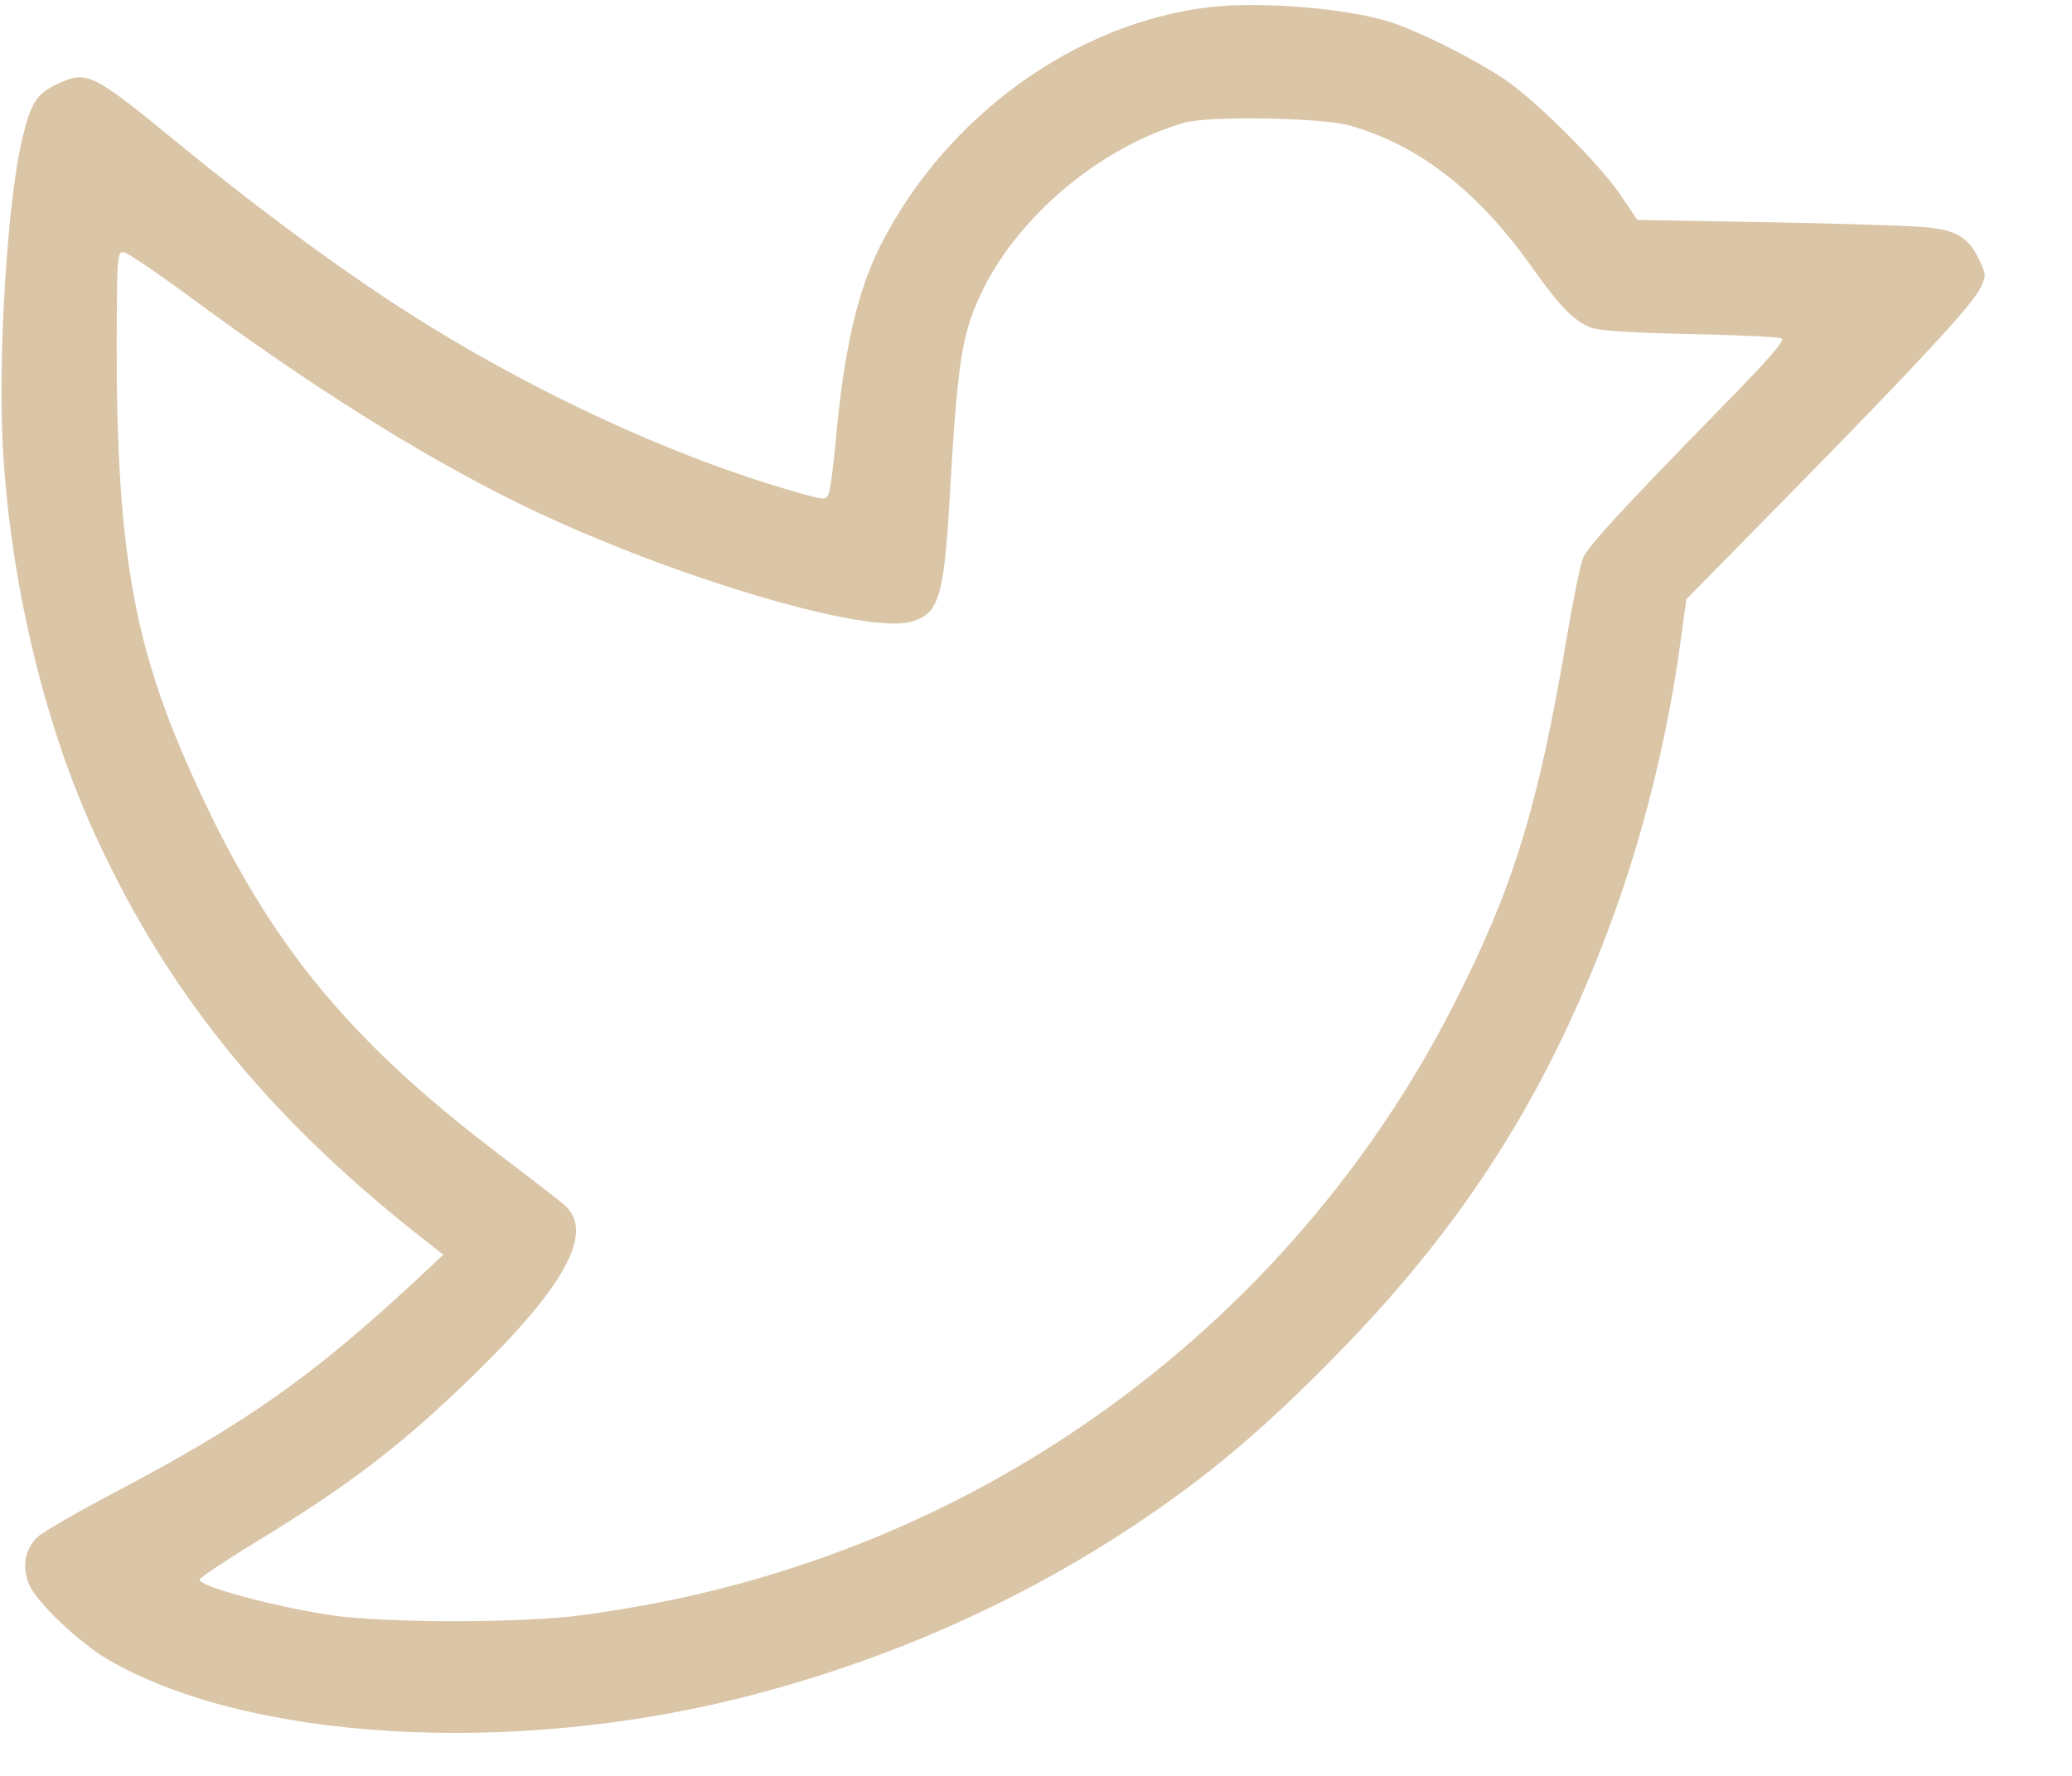
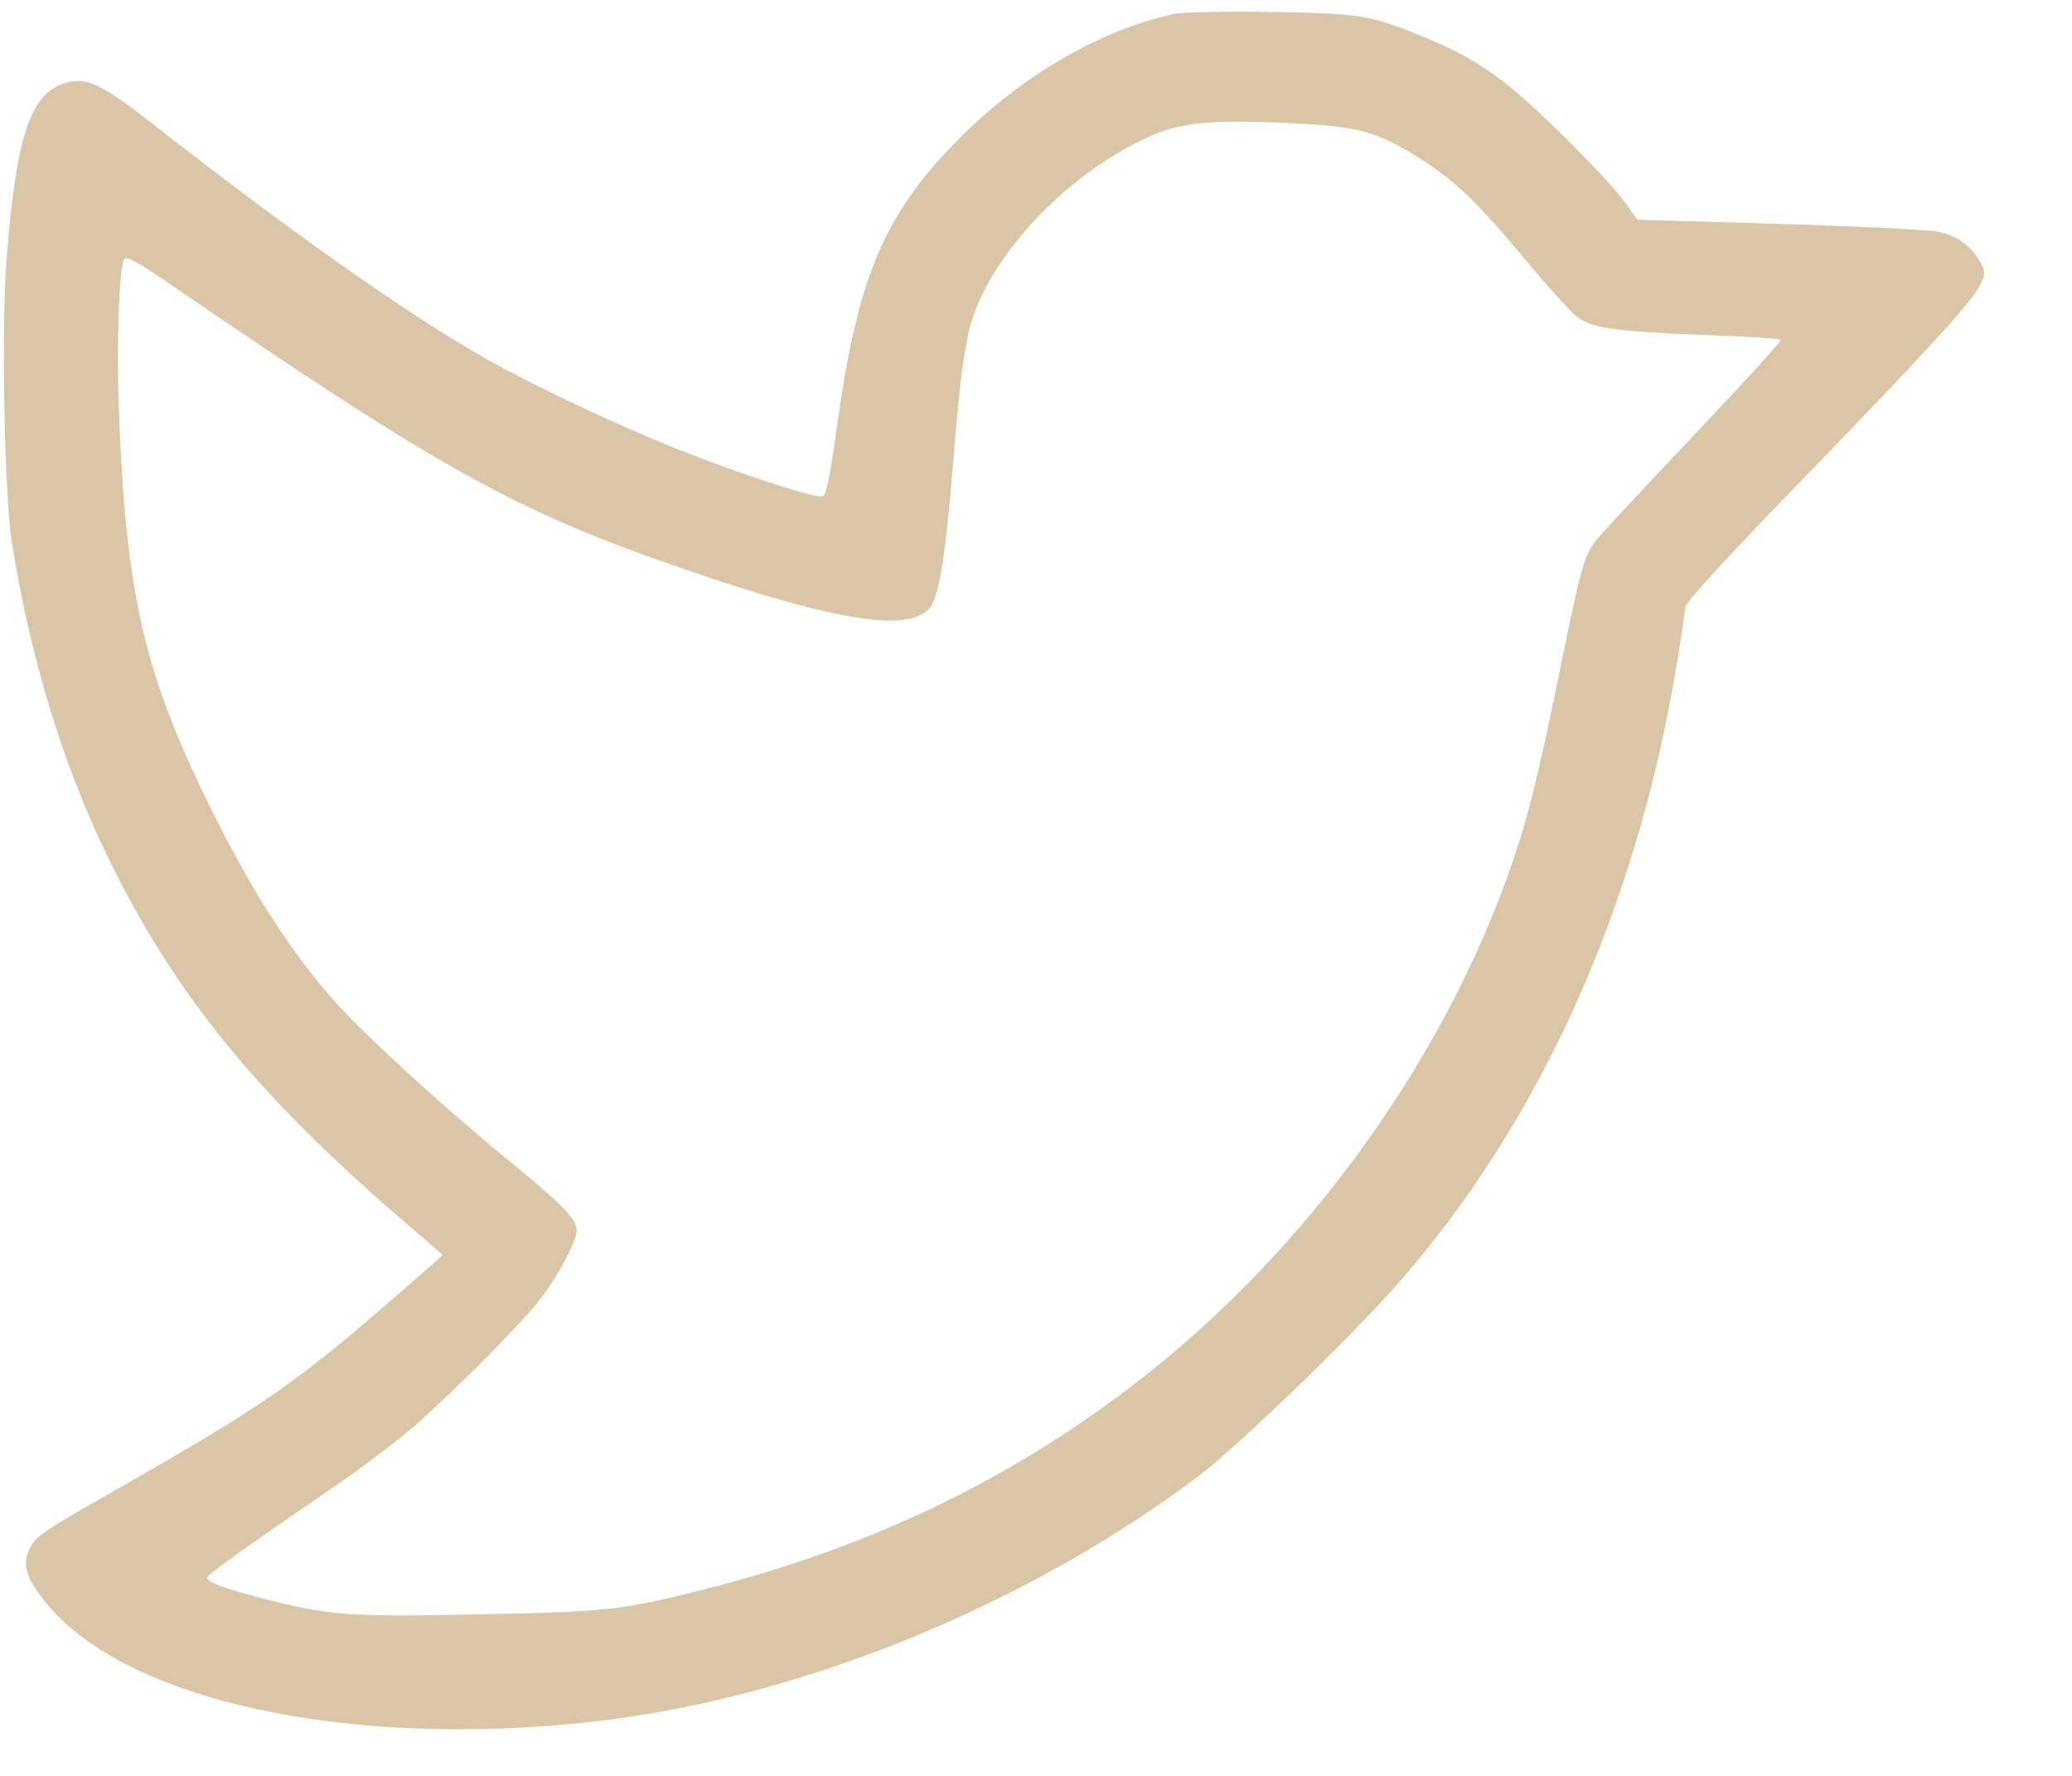
<svg xmlns="http://www.w3.org/2000/svg" width="21" height="18" viewBox="0 0 21 18" fill="none">
-   <path d="M12.272 0.071 C 10.904 0.226,9.584 1.180,8.923 2.490 C 8.688 2.955,8.552 3.552,8.469 4.480 C 8.445 4.740,8.413 4.979,8.396 5.012 C 8.367 5.067,8.349 5.066,8.129 5.005 C 6.796 4.633,5.238 3.902,3.920 3.029 C 3.273 2.600,2.553 2.064,1.797 1.445 C 0.933 0.737,0.883 0.713,0.586 0.849 C 0.376 0.945,0.317 1.034,0.230 1.387 C 0.075 2.012,-0.025 3.629,0.032 4.588 C 0.110 5.886,0.435 7.272,0.918 8.358 C 1.643 9.990,2.669 11.276,4.233 12.513 L 4.493 12.718 4.233 12.961 C 3.174 13.946,2.497 14.424,1.177 15.119 C 0.795 15.320,0.438 15.526,0.384 15.576 C 0.250 15.701,0.218 15.888,0.299 16.068 C 0.380 16.248,0.804 16.650,1.088 16.817 C 2.500 17.644,5.170 17.803,7.539 17.202 C 8.972 16.837,10.305 16.251,11.495 15.461 C 12.241 14.966,12.807 14.488,13.563 13.715 C 14.834 12.416,15.674 11.098,16.306 9.408 C 16.643 8.508,16.894 7.508,17.029 6.528 L 17.092 6.073 18.142 5.005 C 19.424 3.700,19.992 3.087,20.072 2.919 C 20.129 2.799,20.129 2.785,20.072 2.659 C 19.965 2.421,19.849 2.341,19.559 2.307 C 19.418 2.290,18.693 2.266,17.949 2.253 L 16.595 2.229 16.427 1.981 C 16.209 1.657,15.555 1.006,15.237 0.796 C 14.908 0.578,14.355 0.304,14.066 0.216 C 13.627 0.082,12.780 0.014,12.272 0.071 M13.680 1.272 C 14.382 1.472,14.980 1.937,15.530 2.713 C 15.814 3.114,15.961 3.262,16.135 3.324 C 16.215 3.353,16.564 3.374,17.133 3.386 C 17.614 3.395,18.030 3.415,18.057 3.430 C 18.094 3.450,17.932 3.636,17.443 4.135 C 16.438 5.163,16.094 5.536,16.043 5.659 C 16.017 5.721,15.941 6.093,15.875 6.487 C 15.586 8.192,15.336 9.004,14.729 10.192 C 13.375 12.847,11.005 14.890,8.173 15.845 C 7.437 16.093,6.729 16.257,5.915 16.369 C 5.304 16.453,3.882 16.453,3.340 16.369 C 2.758 16.279,2.027 16.081,2.023 16.012 C 2.021 15.994,2.263 15.832,2.559 15.651 C 3.549 15.048,4.067 14.652,4.808 13.930 C 5.729 13.033,6.020 12.494,5.731 12.223 C 5.688 12.183,5.406 11.964,5.105 11.736 C 3.469 10.501,2.652 9.477,1.877 7.696 C 1.312 6.397,1.159 5.370,1.185 3.054 C 1.189 2.604,1.196 2.555,1.251 2.556 C 1.285 2.557,1.580 2.755,1.908 2.997 C 3.126 3.898,4.250 4.606,5.235 5.091 C 6.691 5.810,8.746 6.433,9.229 6.303 C 9.513 6.227,9.566 6.059,9.624 5.064 C 9.704 3.672,9.745 3.402,9.938 2.986 C 10.304 2.200,11.157 1.483,12.012 1.242 C 12.259 1.173,13.401 1.193,13.680 1.272 " fill="#DAC5A7" stroke="none" fill-rule="evenodd" />
+   <path d="M11.902 0.141 C 11.159 0.298,10.345 0.772,9.708 1.418 C 8.957 2.180,8.690 2.814,8.481 4.335 C 8.415 4.817,8.374 5.017,8.339 5.031 C 8.272 5.056,7.483 4.799,6.843 4.543 C 6.245 4.304,5.392 3.901,4.922 3.634 C 4.142 3.193,2.972 2.369,1.558 1.264 C 1.029 0.852,0.883 0.781,0.673 0.838 C 0.313 0.935,0.169 1.357,0.068 2.603 C 0.012 3.299,0.043 5.007,0.120 5.495 C 0.320 6.755,0.684 7.903,1.203 8.908 C 1.868 10.195,2.676 11.162,4.126 12.408 L 4.489 12.720 4.336 12.855 C 2.995 14.034,2.769 14.193,1.033 15.182 C 0.455 15.510,0.359 15.577,0.303 15.690 C 0.222 15.854,0.260 15.987,0.457 16.234 C 1.259 17.241,3.548 17.736,6.055 17.445 C 8.122 17.206,10.418 16.268,12.155 14.955 C 12.545 14.661,13.690 13.554,14.165 13.014 C 15.606 11.373,16.578 9.219,16.990 6.760 C 17.040 6.465,17.080 6.192,17.080 6.154 C 17.080 6.111,17.500 5.652,18.206 4.924 C 19.510 3.579,19.991 3.054,20.071 2.886 C 20.121 2.780,20.122 2.755,20.077 2.669 C 19.985 2.494,19.839 2.388,19.635 2.348 C 19.529 2.328,18.802 2.292,18.019 2.269 L 16.596 2.227 16.449 2.025 C 16.369 1.914,16.072 1.598,15.790 1.323 C 15.237 0.784,14.954 0.587,14.408 0.365 C 13.889 0.153,13.776 0.135,12.880 0.121 C 12.428 0.114,11.988 0.123,11.902 0.141 M13.248 1.258 C 13.803 1.291,13.999 1.353,14.432 1.633 C 14.764 1.847,14.991 2.069,15.472 2.647 C 15.699 2.919,15.931 3.175,15.989 3.216 C 16.145 3.327,16.383 3.360,17.249 3.394 C 17.679 3.410,18.039 3.432,18.049 3.443 C 18.060 3.453,17.690 3.860,17.229 4.347 C 16.768 4.834,16.319 5.314,16.231 5.413 C 16.054 5.615,16.044 5.648,15.804 6.821 C 15.618 7.727,15.513 8.171,15.398 8.531 C 14.731 10.630,13.273 12.676,11.463 14.055 C 10.182 15.031,8.760 15.704,7.105 16.118 C 6.287 16.323,6.154 16.337,4.813 16.364 C 3.545 16.390,3.335 16.375,2.676 16.205 C 2.267 16.099,2.100 16.037,2.100 15.990 C 2.100 15.961,2.461 15.702,3.353 15.092 C 3.644 14.893,4.020 14.610,4.189 14.463 C 4.622 14.086,5.319 13.381,5.496 13.141 C 5.677 12.896,5.844 12.575,5.845 12.471 C 5.845 12.354,5.705 12.212,5.113 11.727 C 4.466 11.197,3.672 10.468,3.374 10.130 C 2.952 9.650,2.575 9.066,2.183 8.287 C 1.463 6.852,1.274 6.050,1.204 4.130 C 1.180 3.474,1.208 2.709,1.259 2.626 C 1.280 2.593,1.391 2.652,1.685 2.853 C 4.513 4.790,5.229 5.185,7.014 5.796 C 8.511 6.308,9.256 6.416,9.433 6.146 C 9.524 6.008,9.585 5.616,9.660 4.689 C 9.745 3.635,9.797 3.321,9.937 3.023 C 10.252 2.350,10.964 1.678,11.690 1.367 C 12.008 1.231,12.361 1.206,13.248 1.258 " fill="#DAC5A7" stroke="none" fill-rule="evenodd" />
</svg>
